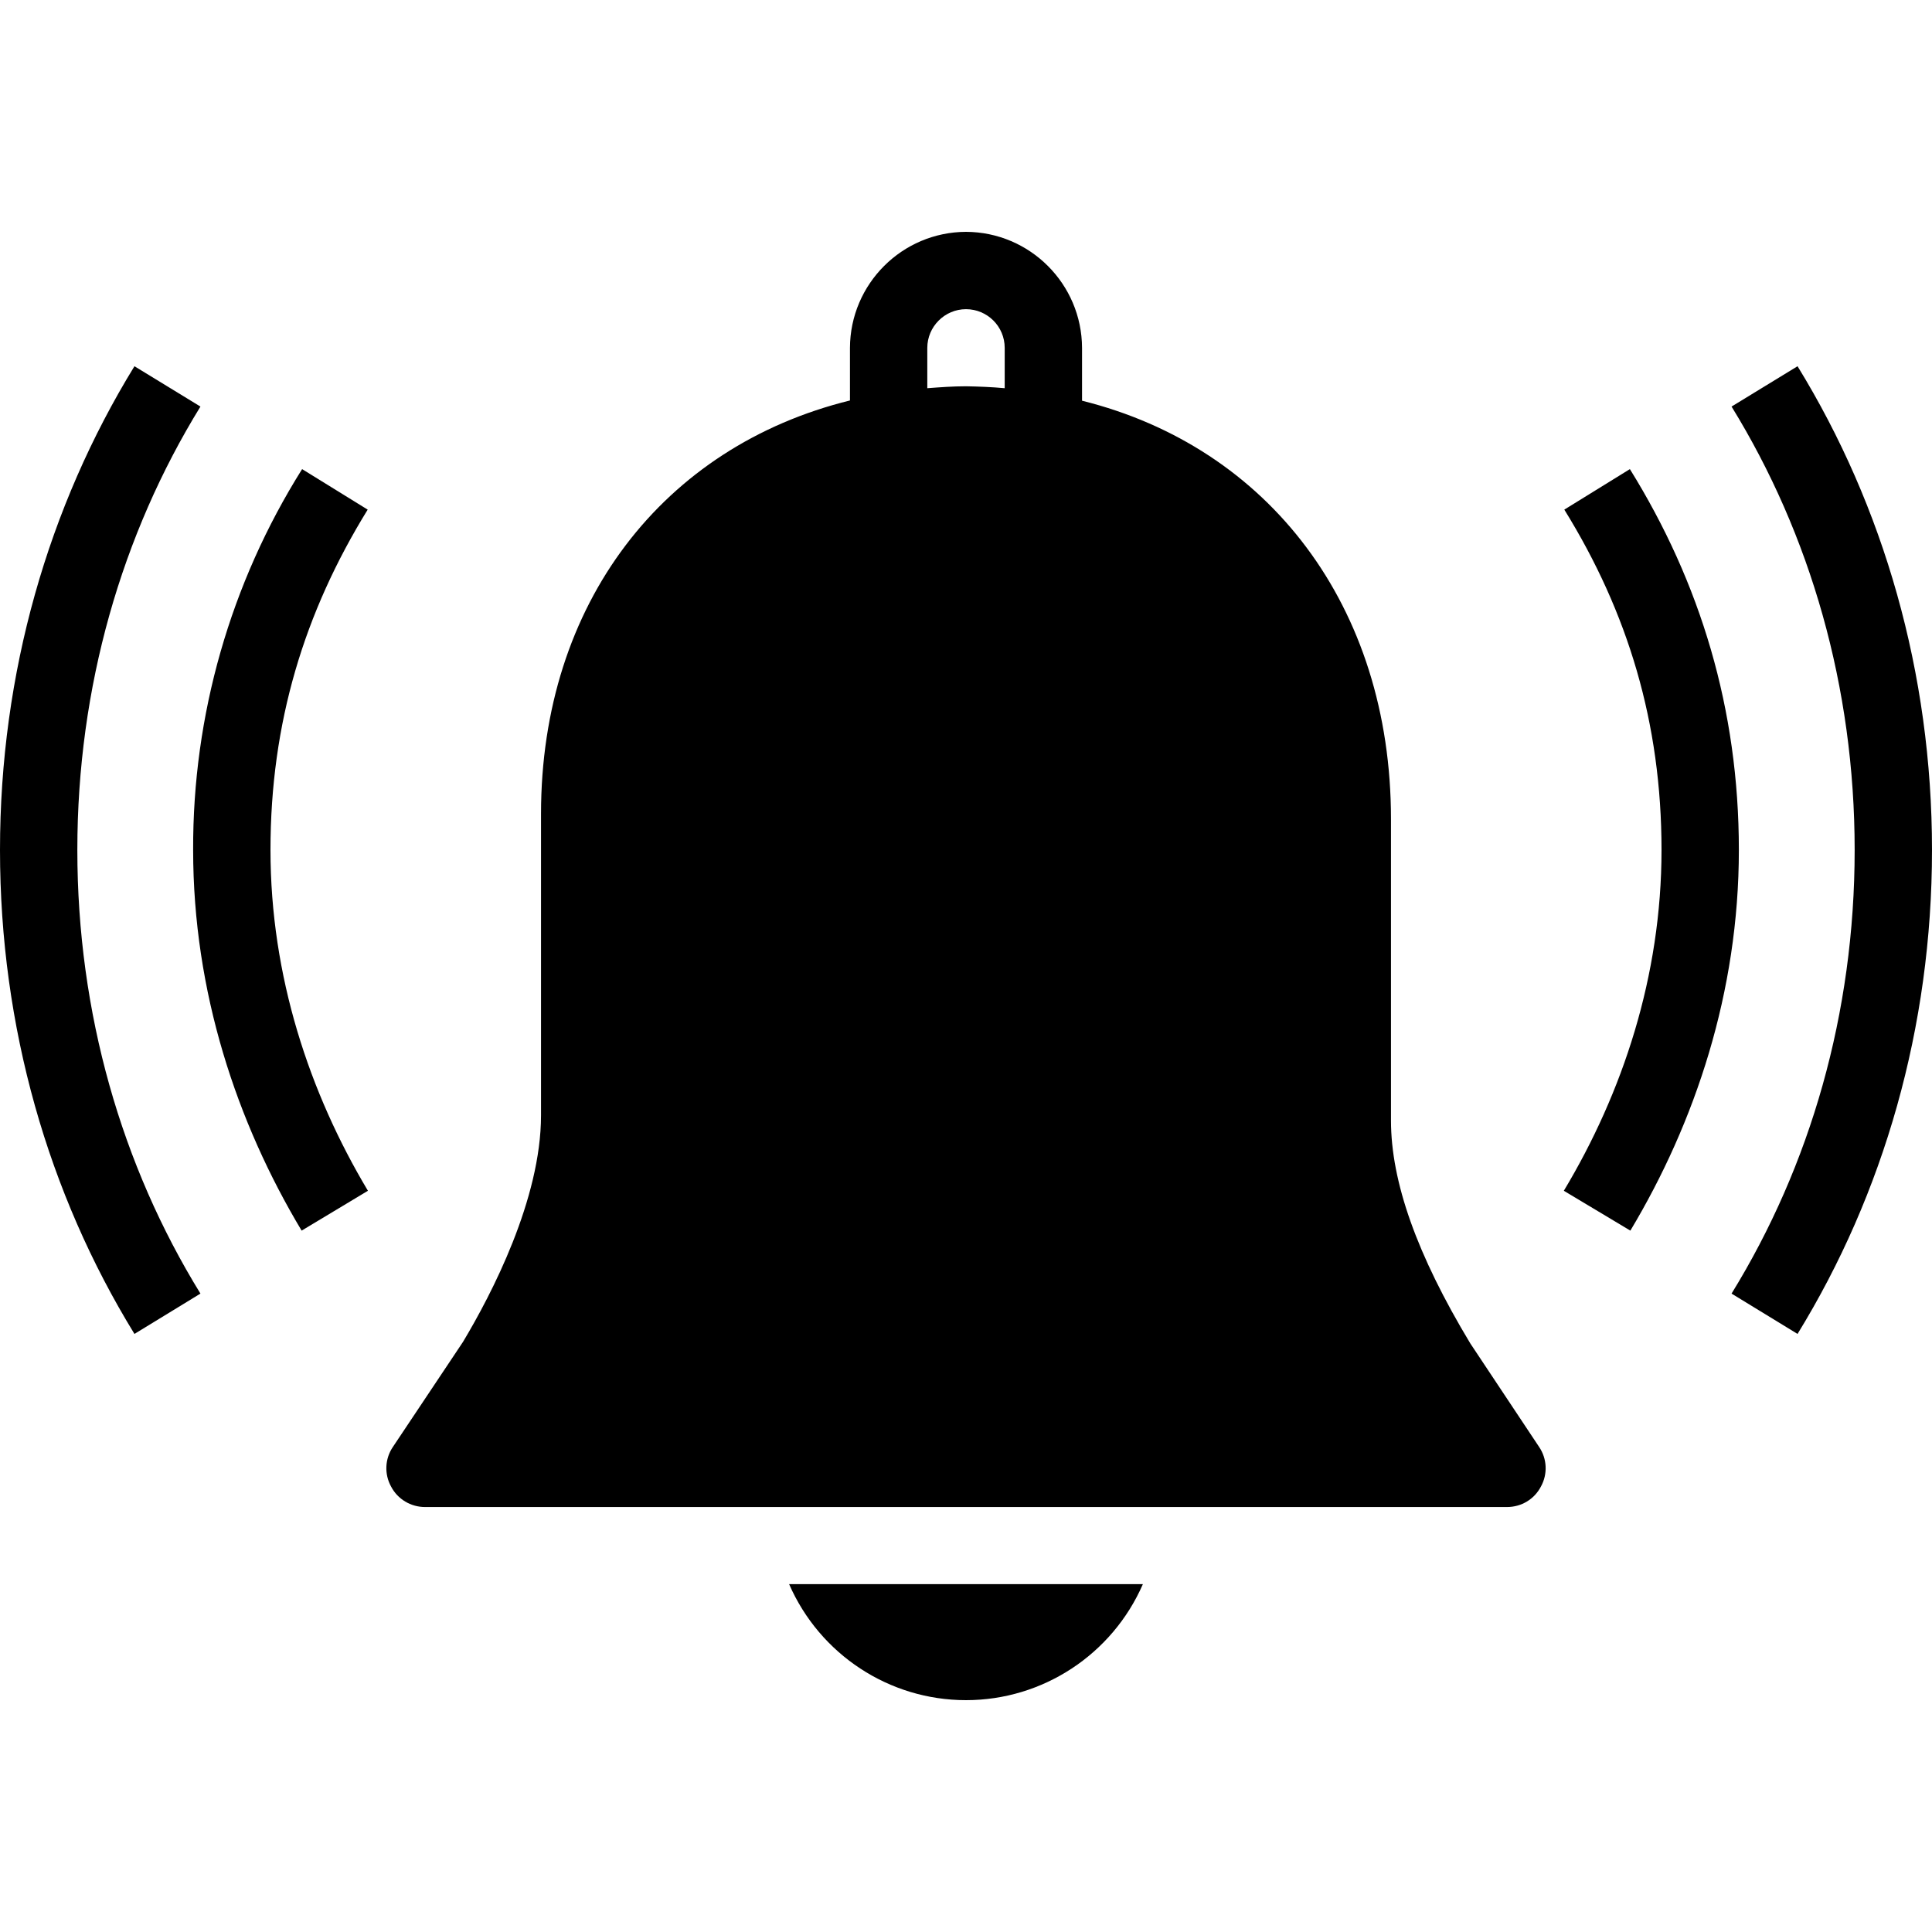
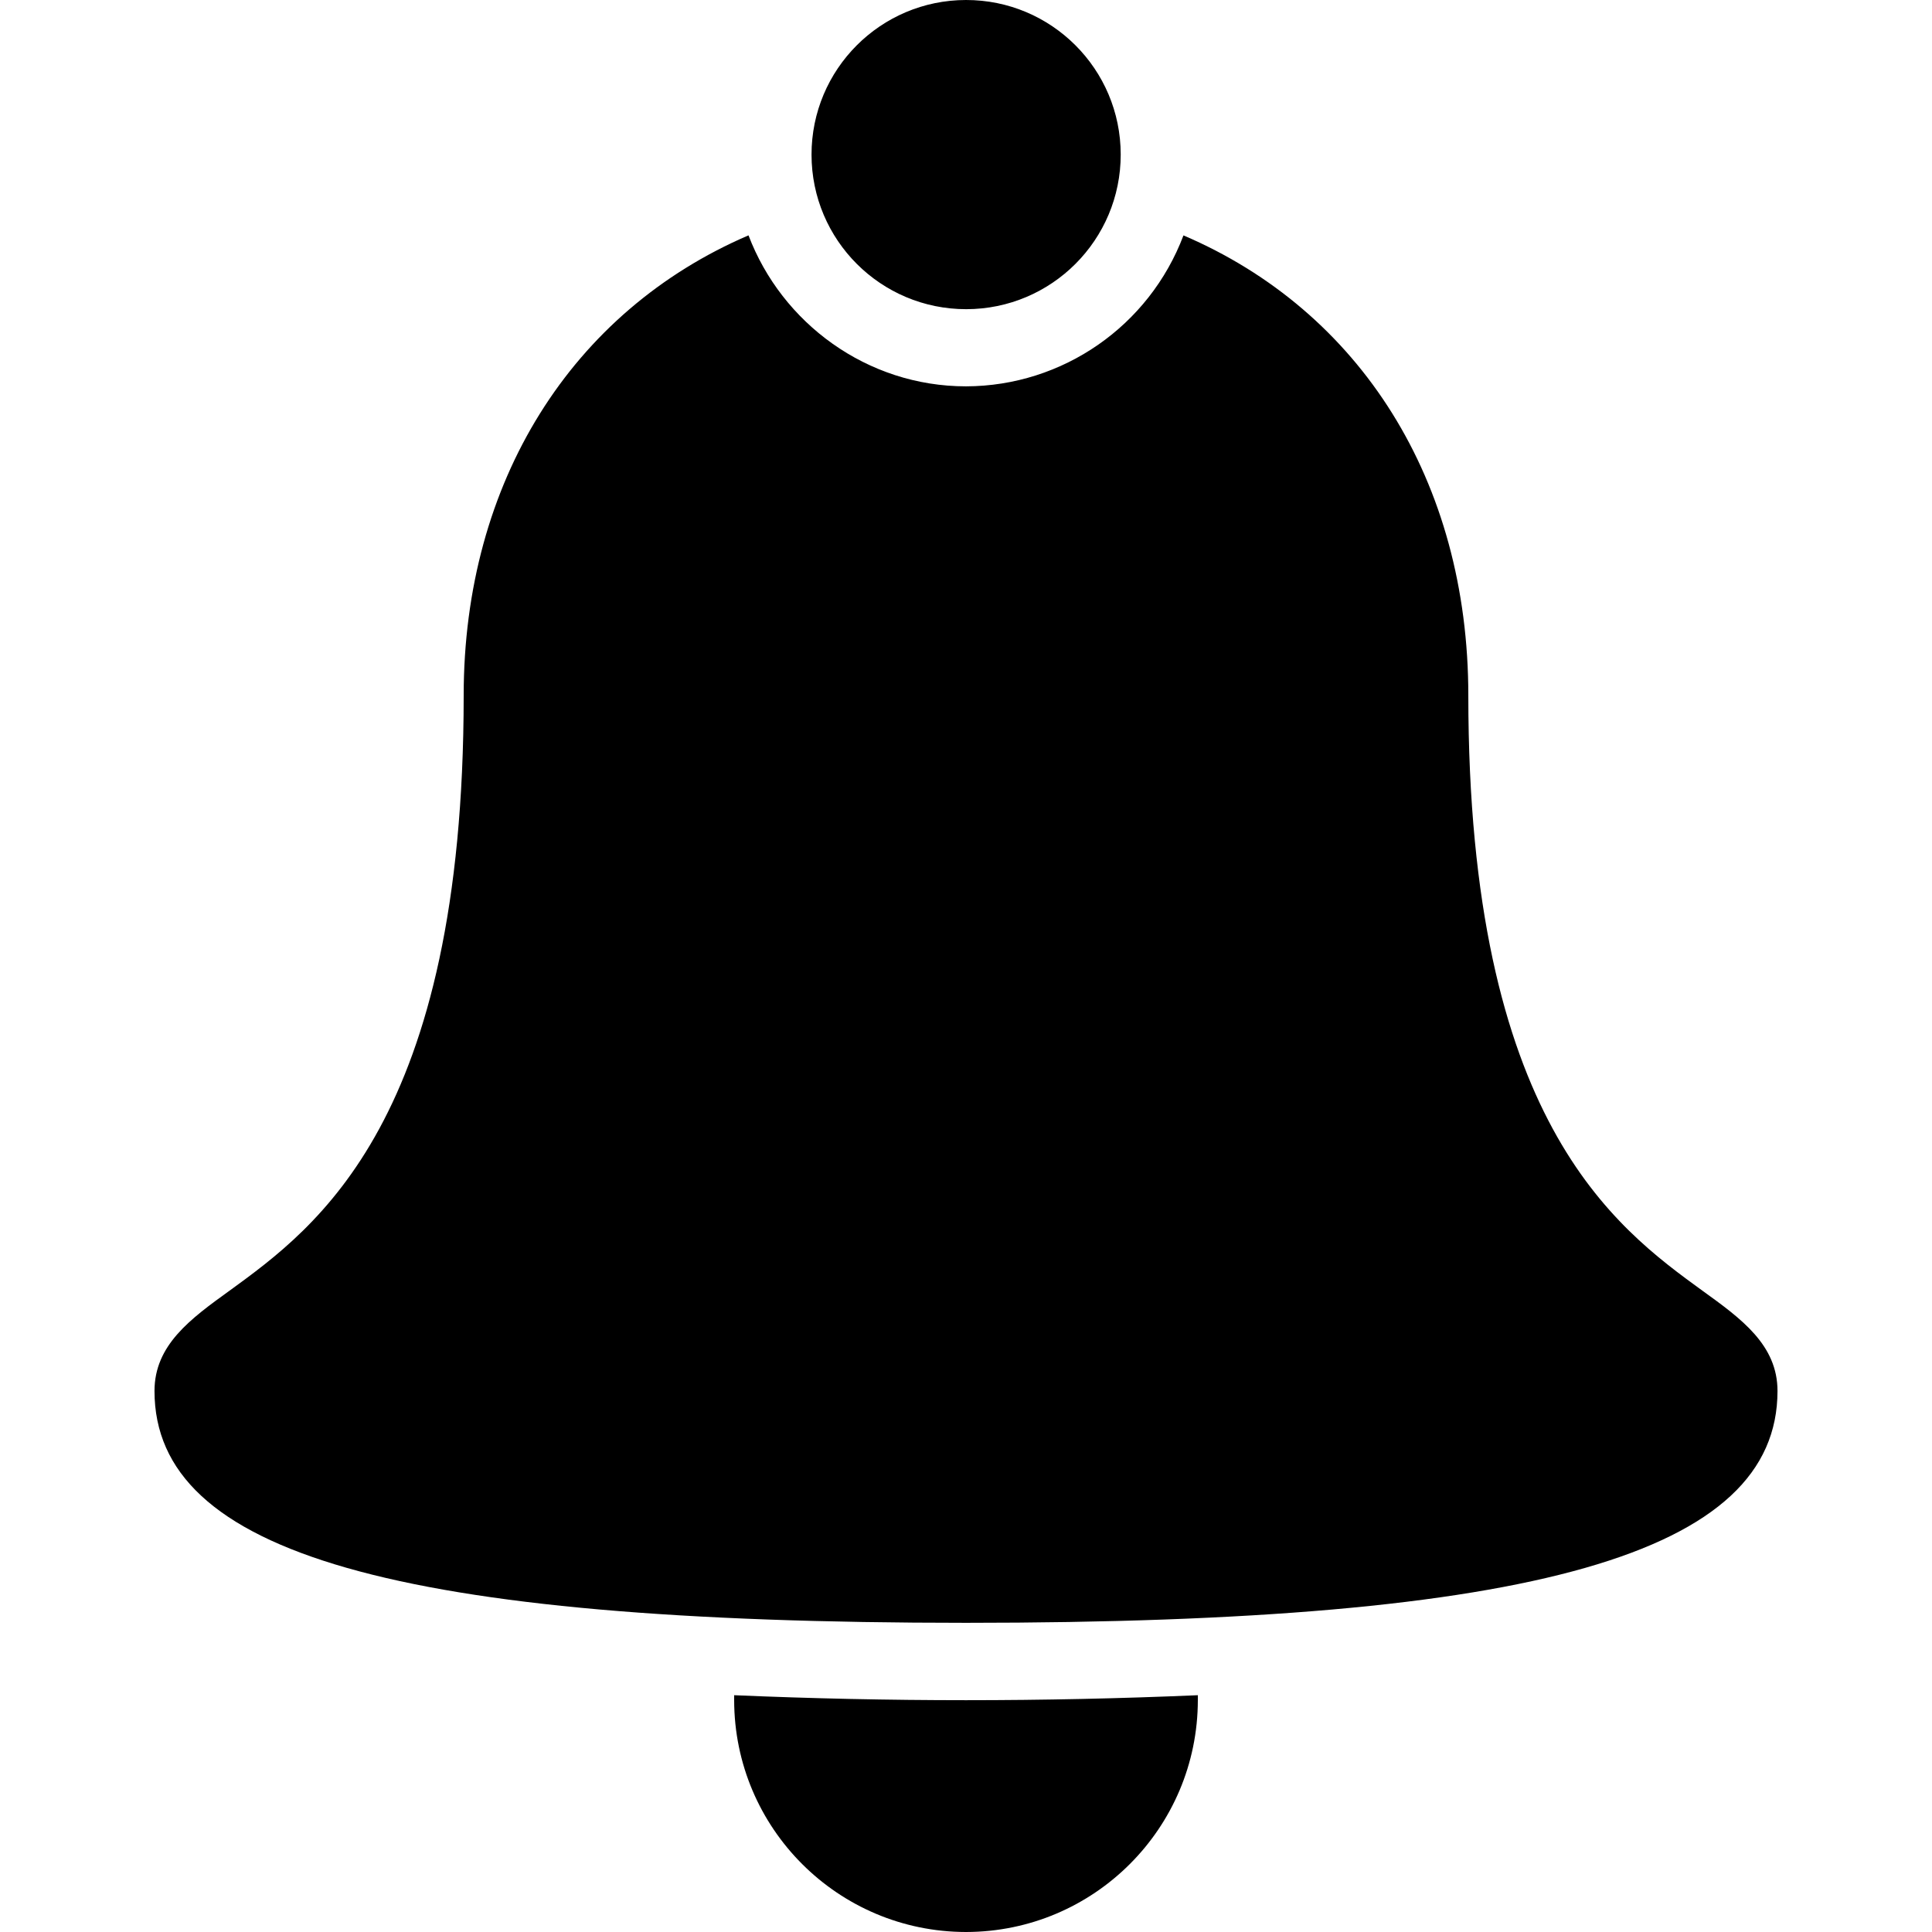
- <svg xmlns="http://www.w3.org/2000/svg" width="32" height="32" viewBox="0 0 32 32">
-   <path fill-rule="nonzero" fill="rgb(0%, 0%, 0%)" fill-opacity="1" d="M 16 3.84 C 14.941 3.844 14.082 4.703 14.078 5.762 L 14.078 6.633 C 10.988 7.395 8.961 9.992 8.961 13.48 L 8.961 18.473 C 8.961 19.863 8.141 21.438 7.668 22.227 L 6.508 23.965 C 6.375 24.16 6.363 24.414 6.477 24.621 C 6.586 24.832 6.805 24.961 7.039 24.961 L 24.961 24.961 C 25.199 24.961 25.414 24.832 25.523 24.621 C 25.637 24.414 25.625 24.16 25.492 23.965 L 24.352 22.25 C 23.469 20.785 23.039 19.574 23.039 18.559 L 23.039 13.566 C 23.039 10.039 21.012 7.406 17.922 6.637 L 17.922 5.762 C 17.918 4.703 17.059 3.844 16 3.84 M 16 5.121 C 16.352 5.121 16.641 5.406 16.641 5.762 L 16.641 6.43 C 16.426 6.41 16.215 6.402 16 6.398 C 15.781 6.398 15.57 6.414 15.359 6.43 L 15.359 5.762 C 15.359 5.41 15.648 5.121 16 5.121 M 2.227 6.066 C 0.801 8.387 0 11.148 0 14.078 C 0 17.012 0.801 19.773 2.227 22.094 L 3.32 21.426 C 2.016 19.309 1.281 16.781 1.281 14.078 C 1.281 11.379 2.016 8.852 3.32 6.734 Z M 29.773 6.066 L 28.68 6.734 C 29.984 8.852 30.719 11.379 30.719 14.078 C 30.719 16.781 29.984 19.309 28.68 21.426 L 29.773 22.094 C 31.199 19.773 32 17.012 32 14.078 C 32 11.148 31.199 8.387 29.773 6.066 M 5.004 7.77 C 3.816 9.66 3.191 11.848 3.199 14.078 C 3.199 16.43 3.922 18.59 4.996 20.383 L 6.094 19.723 C 5.125 18.102 4.48 16.168 4.48 14.078 C 4.48 11.973 5.039 10.145 6.09 8.441 Z M 26.996 7.77 L 25.91 8.441 C 26.965 10.145 27.52 11.977 27.52 14.078 C 27.52 16.168 26.875 18.102 25.902 19.723 L 27.004 20.383 C 28.078 18.59 28.801 16.43 28.801 14.078 C 28.801 11.746 28.164 9.652 26.996 7.77 M 13.07 26.238 C 13.578 27.402 14.727 28.16 16 28.16 C 17.273 28.16 18.422 27.402 18.93 26.238 Z M 13.07 26.238 " />
+ <svg xmlns="http://www.w3.org/2000/svg" role="img" viewBox="0 0 32 32" height="32" width="32">
+   <path d="M16 0a2.56 2.56 0 1 0 .004 5.121A2.56 2.56 0 0 0 16 0m-3.602 3.898C9.477 5.152 7.68 7.973 7.68 11.52c0 7.039-2.434 8.808-3.88 9.859-.644.465-1.241.898-1.241 1.66 0 2.695 4.02 3.84 13.441 3.84 9.422 0 13.441-1.145 13.441-3.84 0-.762-.597-1.195-1.242-1.66-1.445-1.05-3.879-2.82-3.879-9.86 0-3.558-1.793-6.37-4.718-7.62-.567 1.5-2 2.496-3.602 2.5-1.64 0-3.05-1.047-3.602-2.5m-.238 24.18v.081A3.844 3.844 0 0 0 16 32a3.844 3.844 0 0 0 3.84-3.84v-.082c-2.559.11-5.121.11-7.68 0m0 0" />
</svg>
